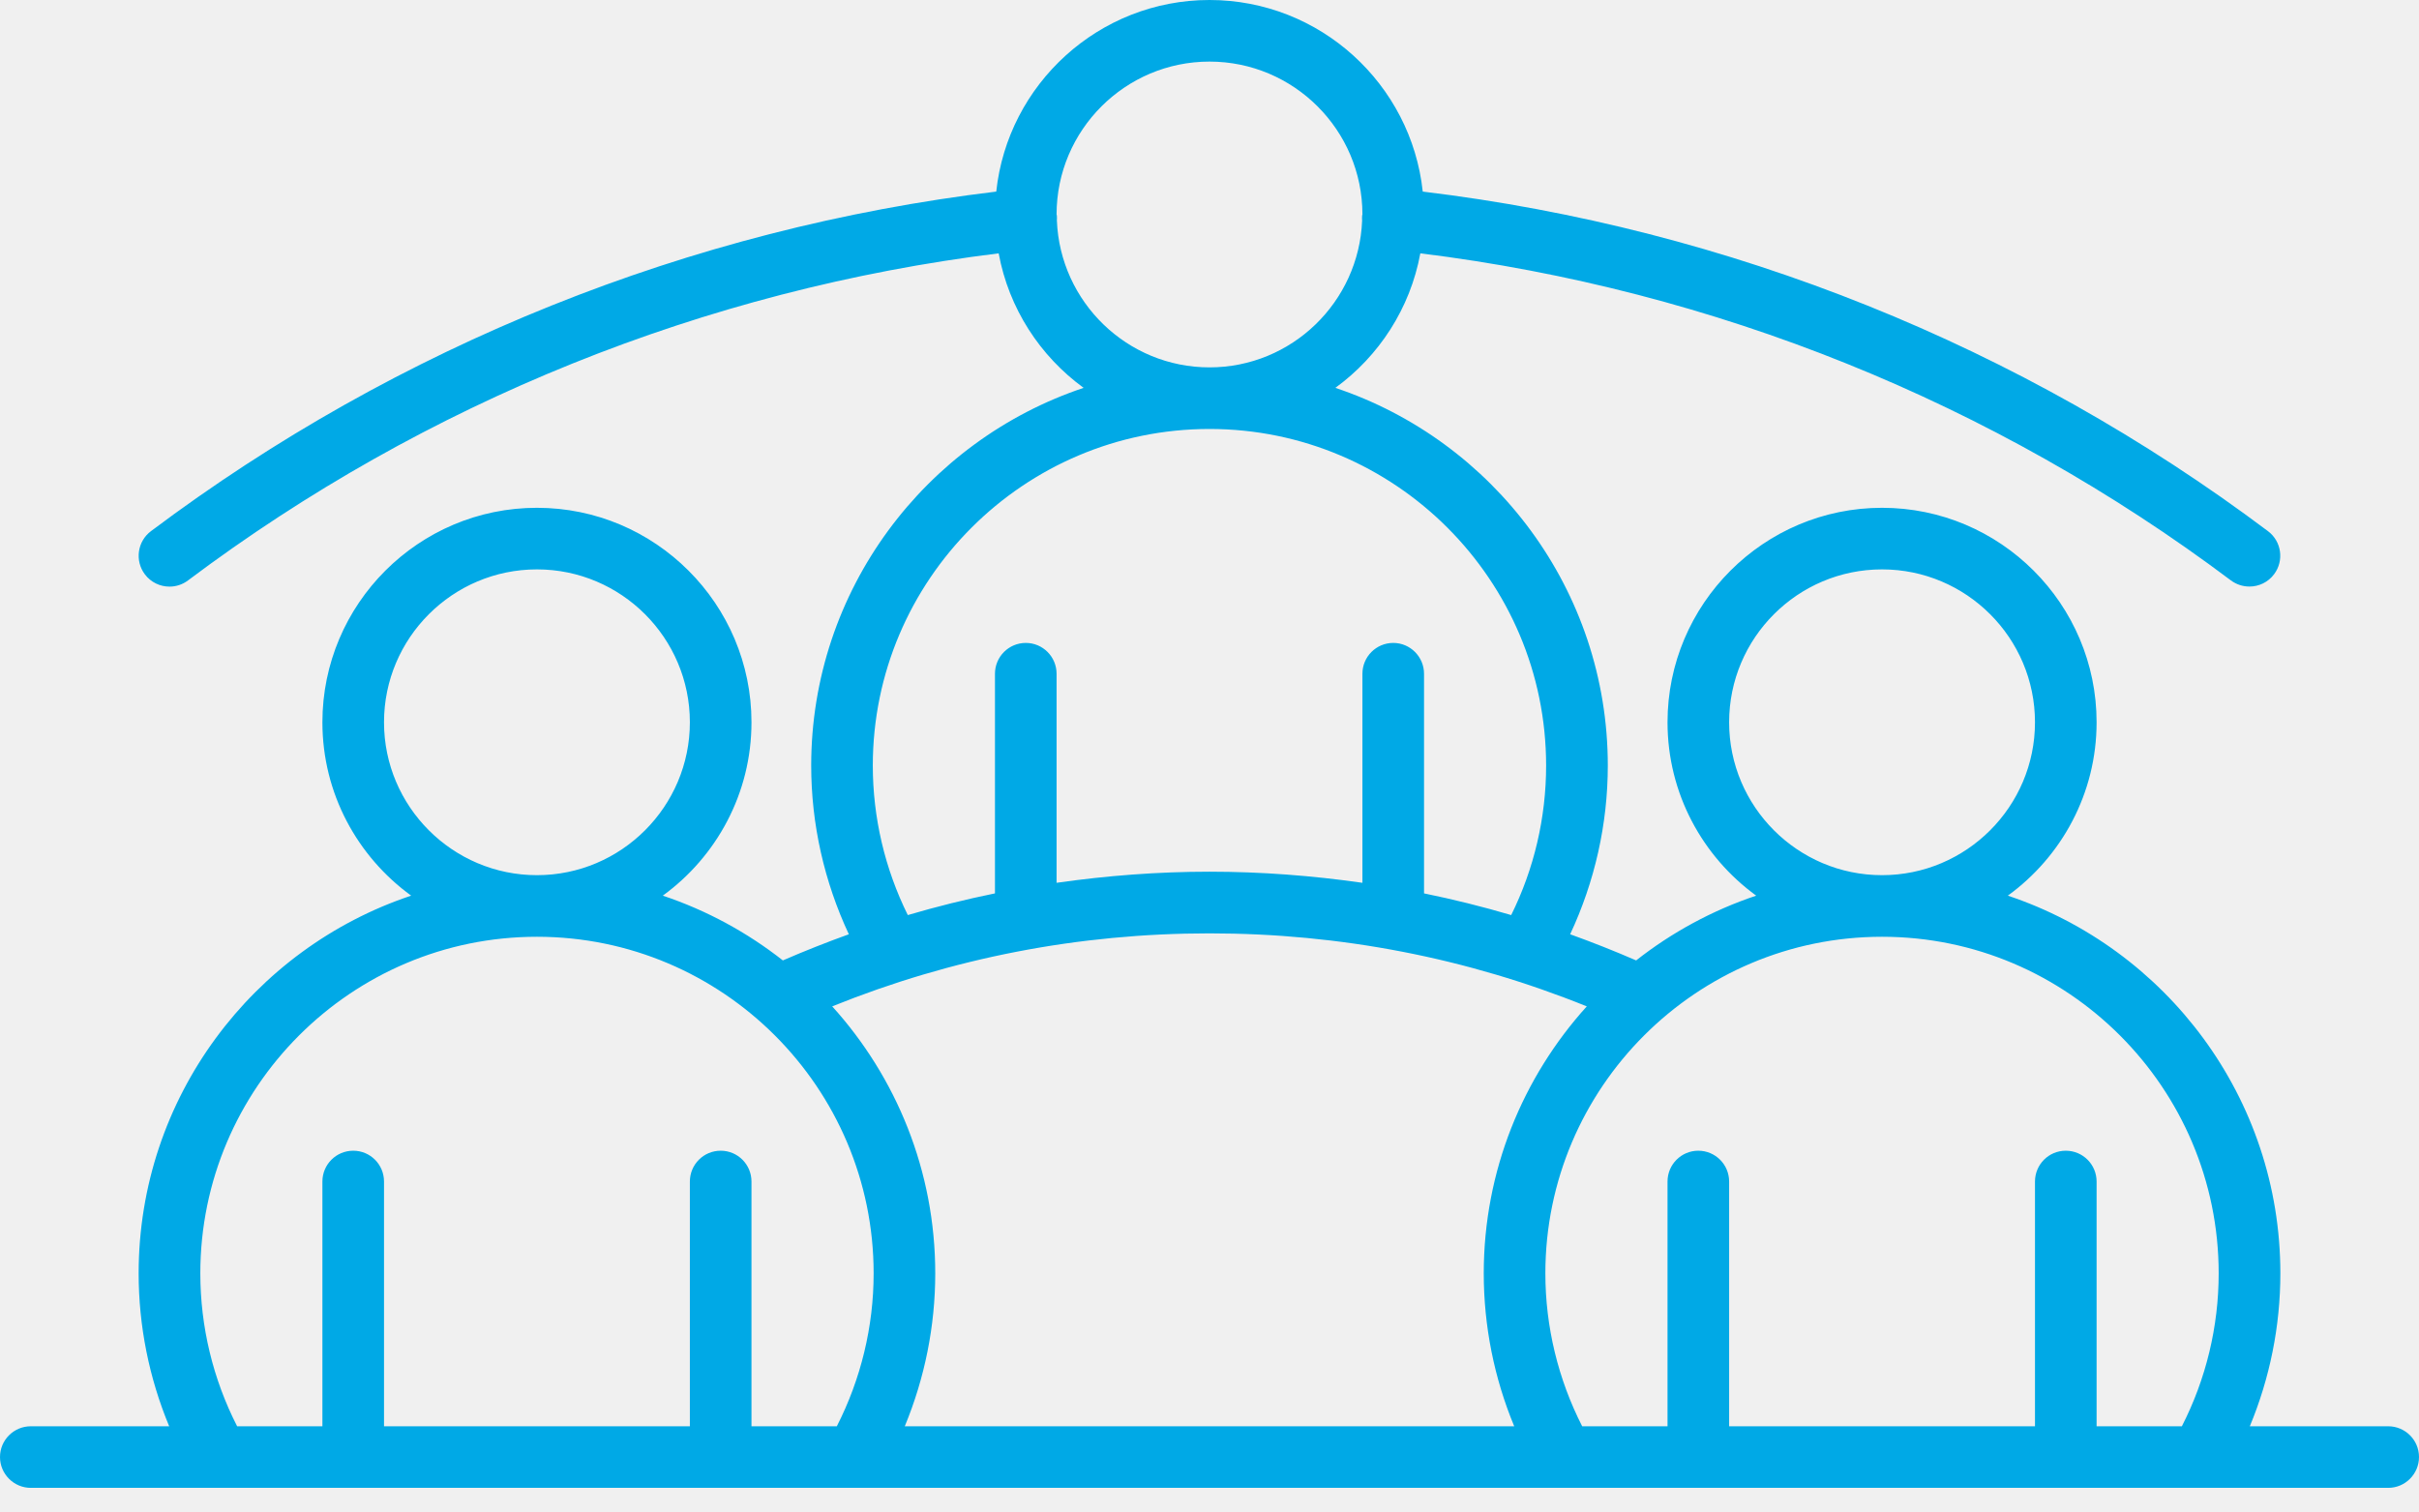
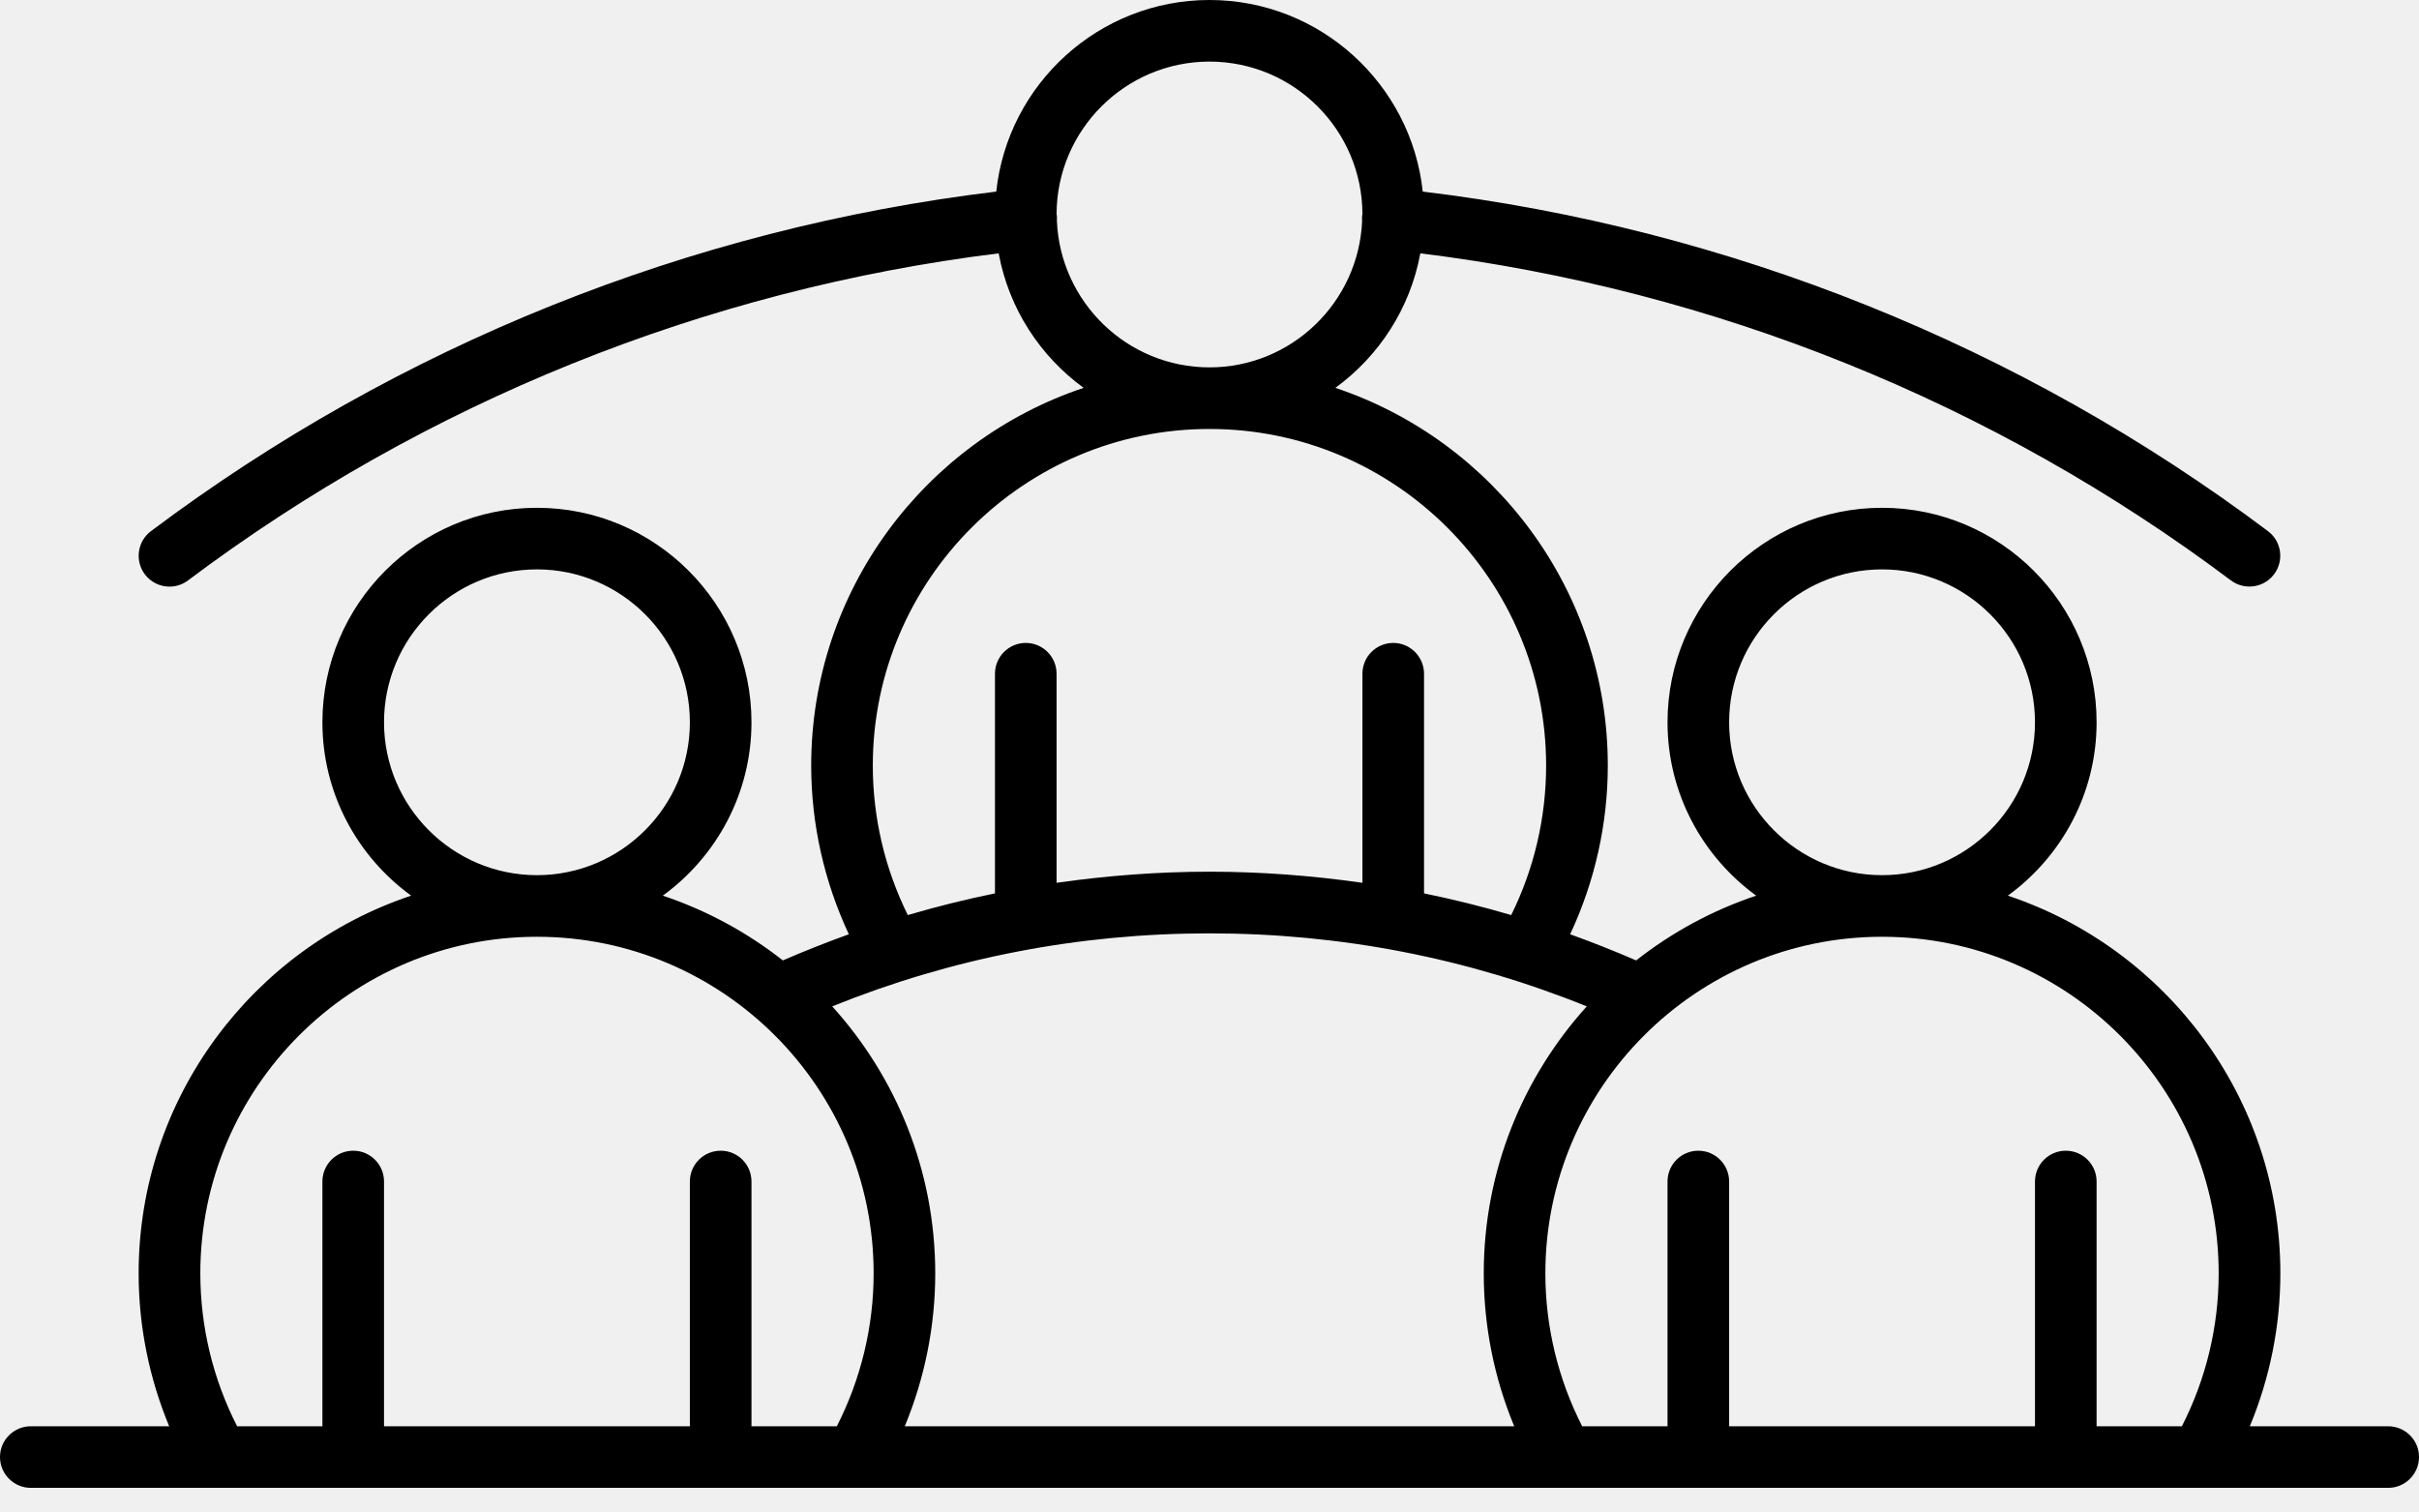
<svg xmlns="http://www.w3.org/2000/svg" xmlns:xlink="http://www.w3.org/1999/xlink" width="32px" height="20px" viewBox="0 0 32 20" version="1.1">
  <defs>
    <polygon id="family-path" points="0 -2.03821656e-05 32 -2.03821656e-05 32 19.687 0 19.687" />
  </defs>
-   <g stroke="none" stroke-width="1" fill="none" fill-rule="evenodd">
+   <g stroke="none" stroke-width="1" fill-rule="evenodd">
    <g transform="translate(-350, -234)">
      <g transform="translate(350, 234)">
        <mask id="family-mask-2" fill="white">
          <use xlink:href="#family-path" />
        </mask>
-         <path d="M2.65,16.849 C2.65,14.393 4.648,12.395 7.103,12.395 C9.559,12.395 11.557,14.393 11.557,16.849 C11.557,17.554 11.388,18.249 11.07,18.872 L9.941,18.872 L9.941,15.634 C9.941,15.408 9.759,15.226 9.534,15.226 C9.308,15.226 9.126,15.408 9.126,15.634 L9.126,18.872 L5.08,18.872 L5.08,15.634 C5.08,15.408 4.898,15.226 4.673,15.226 C4.447,15.226 4.265,15.408 4.265,15.634 L4.265,18.872 L3.137,18.872 C2.818,18.249 2.65,17.554 2.65,16.849 M5.08,9.557 C5.08,8.441 5.988,7.534 7.103,7.534 C8.218,7.534 9.126,8.441 9.126,9.557 C9.126,10.672 8.218,11.58 7.103,11.58 C5.988,11.58 5.08,10.672 5.08,9.557 M11.546,10.13 C11.546,7.674 13.544,5.676 16,5.676 C18.456,5.676 20.453,7.674 20.453,10.13 C20.453,10.818 20.294,11.496 19.991,12.108 C19.611,11.996 19.226,11.9 18.838,11.821 L18.838,8.915 C18.838,8.69 18.655,8.507 18.431,8.507 C18.205,8.507 18.023,8.69 18.023,8.915 L18.023,11.681 C17.358,11.586 16.684,11.534 16,11.534 C15.317,11.534 14.642,11.586 13.977,11.681 L13.977,8.915 C13.977,8.69 13.795,8.507 13.57,8.507 C13.344,8.507 13.162,8.69 13.162,8.915 L13.162,11.821 C12.774,11.9 12.389,11.996 12.009,12.108 C11.706,11.496 11.546,10.818 11.546,10.13 M13.981,2.918 C13.982,2.897 13.983,2.876 13.981,2.854 C13.98,2.848 13.978,2.842 13.977,2.836 C13.978,1.722 14.885,0.815 16,0.815 C17.115,0.815 18.022,1.721 18.023,2.836 C18.022,2.842 18.02,2.848 18.019,2.854 C18.017,2.876 18.017,2.898 18.019,2.92 C17.975,3.997 17.088,4.861 16,4.861 C14.911,4.861 14.024,3.996 13.981,2.918 M16,12.35 C17.731,12.35 19.407,12.676 20.991,13.316 C20.145,14.252 19.628,15.491 19.628,16.849 C19.628,17.546 19.766,18.234 20.031,18.872 L11.969,18.872 C12.233,18.234 12.372,17.546 12.372,16.849 C12.372,15.491 11.855,14.251 11.009,13.316 C12.593,12.676 14.269,12.35 16,12.35 M29.35,16.849 C29.35,17.554 29.182,18.249 28.863,18.872 L27.735,18.872 L27.735,15.634 C27.735,15.408 27.553,15.226 27.327,15.226 C27.102,15.226 26.92,15.408 26.92,15.634 L26.92,18.872 L22.874,18.872 L22.874,15.634 C22.874,15.408 22.691,15.226 22.466,15.226 C22.241,15.226 22.059,15.408 22.059,15.634 L22.059,18.872 L20.93,18.872 C20.612,18.249 20.443,17.554 20.443,16.849 C20.443,14.393 22.441,12.395 24.897,12.395 C27.353,12.395 29.35,14.393 29.35,16.849 M22.874,9.557 C22.874,8.441 23.781,7.534 24.897,7.534 C26.012,7.534 26.92,8.441 26.92,9.557 C26.92,10.672 26.012,11.58 24.897,11.58 C23.781,11.58 22.874,10.672 22.874,9.557 M31.592,18.872 L29.762,18.872 C30.027,18.234 30.166,17.546 30.166,16.849 C30.166,14.525 28.653,12.549 26.561,11.851 C27.271,11.335 27.735,10.5 27.735,9.557 C27.735,7.992 26.462,6.719 24.897,6.719 C23.332,6.719 22.059,7.992 22.059,9.557 C22.059,10.5 22.523,11.335 23.232,11.851 C22.652,12.045 22.116,12.337 21.644,12.708 C21.356,12.583 21.065,12.468 20.771,12.362 C21.096,11.667 21.269,10.904 21.269,10.13 C21.269,7.806 19.756,5.831 17.665,5.132 C18.242,4.712 18.655,4.081 18.789,3.352 C22.673,3.832 26.373,5.322 29.512,7.68 C29.586,7.735 29.672,7.761 29.757,7.761 C29.881,7.761 30.003,7.705 30.083,7.598 C30.218,7.418 30.182,7.163 30.002,7.028 C26.73,4.571 22.872,3.023 18.821,2.535 C18.669,1.112 17.462,-2.03821656e-05 16,-2.03821656e-05 C14.538,-2.03821656e-05 13.331,1.112 13.179,2.535 C9.128,3.023 5.269,4.571 1.997,7.028 C1.817,7.163 1.781,7.419 1.916,7.599 C1.996,7.706 2.119,7.762 2.242,7.762 C2.328,7.762 2.414,7.735 2.487,7.68 C5.626,5.322 9.326,3.832 13.211,3.352 C13.345,4.081 13.758,4.712 14.335,5.132 C12.244,5.831 10.731,7.806 10.731,10.13 C10.731,10.904 10.904,11.667 11.229,12.362 C10.935,12.468 10.644,12.583 10.356,12.708 C9.884,12.337 9.348,12.045 8.768,11.851 C9.477,11.335 9.941,10.5 9.941,9.557 C9.941,7.992 8.668,6.719 7.103,6.719 C5.538,6.719 4.265,7.992 4.265,9.557 C4.265,10.5 4.729,11.335 5.439,11.851 C3.347,12.549 1.834,14.525 1.834,16.849 C1.834,17.546 1.973,18.234 2.238,18.872 L0.408,18.872 C0.183,18.872 -0,19.054 -0,19.279 C-0,19.504 0.183,19.687 0.408,19.687 L31.592,19.687 C31.817,19.687 32,19.504 32,19.279 C32,19.054 31.817,18.872 31.592,18.872" fill="#00A9E6" mask="url(#family-mask-2)" />
+         <path d="M2.65,16.849 C2.65,14.393 4.648,12.395 7.103,12.395 C9.559,12.395 11.557,14.393 11.557,16.849 C11.557,17.554 11.388,18.249 11.07,18.872 L9.941,18.872 L9.941,15.634 C9.941,15.408 9.759,15.226 9.534,15.226 C9.308,15.226 9.126,15.408 9.126,15.634 L9.126,18.872 L5.08,18.872 L5.08,15.634 C5.08,15.408 4.898,15.226 4.673,15.226 C4.447,15.226 4.265,15.408 4.265,15.634 L4.265,18.872 L3.137,18.872 C2.818,18.249 2.65,17.554 2.65,16.849 M5.08,9.557 C5.08,8.441 5.988,7.534 7.103,7.534 C8.218,7.534 9.126,8.441 9.126,9.557 C9.126,10.672 8.218,11.58 7.103,11.58 C5.988,11.58 5.08,10.672 5.08,9.557 M11.546,10.13 C11.546,7.674 13.544,5.676 16,5.676 C18.456,5.676 20.453,7.674 20.453,10.13 C20.453,10.818 20.294,11.496 19.991,12.108 C19.611,11.996 19.226,11.9 18.838,11.821 L18.838,8.915 C18.838,8.69 18.655,8.507 18.431,8.507 C18.205,8.507 18.023,8.69 18.023,8.915 L18.023,11.681 C17.358,11.586 16.684,11.534 16,11.534 C15.317,11.534 14.642,11.586 13.977,11.681 L13.977,8.915 C13.977,8.69 13.795,8.507 13.57,8.507 C13.344,8.507 13.162,8.69 13.162,8.915 L13.162,11.821 C12.774,11.9 12.389,11.996 12.009,12.108 C11.706,11.496 11.546,10.818 11.546,10.13 M13.981,2.918 C13.982,2.897 13.983,2.876 13.981,2.854 C13.98,2.848 13.978,2.842 13.977,2.836 C13.978,1.722 14.885,0.815 16,0.815 C17.115,0.815 18.022,1.721 18.023,2.836 C18.022,2.842 18.02,2.848 18.019,2.854 C18.017,2.876 18.017,2.898 18.019,2.92 C17.975,3.997 17.088,4.861 16,4.861 C14.911,4.861 14.024,3.996 13.981,2.918 M16,12.35 C17.731,12.35 19.407,12.676 20.991,13.316 C20.145,14.252 19.628,15.491 19.628,16.849 C19.628,17.546 19.766,18.234 20.031,18.872 L11.969,18.872 C12.233,18.234 12.372,17.546 12.372,16.849 C12.372,15.491 11.855,14.251 11.009,13.316 C12.593,12.676 14.269,12.35 16,12.35 M29.35,16.849 C29.35,17.554 29.182,18.249 28.863,18.872 L27.735,18.872 L27.735,15.634 C27.735,15.408 27.553,15.226 27.327,15.226 C27.102,15.226 26.92,15.408 26.92,15.634 L26.92,18.872 L22.874,18.872 L22.874,15.634 C22.874,15.408 22.691,15.226 22.466,15.226 C22.241,15.226 22.059,15.408 22.059,15.634 L22.059,18.872 L20.93,18.872 C20.612,18.249 20.443,17.554 20.443,16.849 C20.443,14.393 22.441,12.395 24.897,12.395 C27.353,12.395 29.35,14.393 29.35,16.849 M22.874,9.557 C22.874,8.441 23.781,7.534 24.897,7.534 C26.012,7.534 26.92,8.441 26.92,9.557 C26.92,10.672 26.012,11.58 24.897,11.58 C23.781,11.58 22.874,10.672 22.874,9.557 M31.592,18.872 L29.762,18.872 C30.027,18.234 30.166,17.546 30.166,16.849 C30.166,14.525 28.653,12.549 26.561,11.851 C27.271,11.335 27.735,10.5 27.735,9.557 C27.735,7.992 26.462,6.719 24.897,6.719 C23.332,6.719 22.059,7.992 22.059,9.557 C22.059,10.5 22.523,11.335 23.232,11.851 C22.652,12.045 22.116,12.337 21.644,12.708 C21.356,12.583 21.065,12.468 20.771,12.362 C21.096,11.667 21.269,10.904 21.269,10.13 C21.269,7.806 19.756,5.831 17.665,5.132 C18.242,4.712 18.655,4.081 18.789,3.352 C22.673,3.832 26.373,5.322 29.512,7.68 C29.586,7.735 29.672,7.761 29.757,7.761 C29.881,7.761 30.003,7.705 30.083,7.598 C30.218,7.418 30.182,7.163 30.002,7.028 C26.73,4.571 22.872,3.023 18.821,2.535 C18.669,1.112 17.462,-2.03821656e-05 16,-2.03821656e-05 C14.538,-2.03821656e-05 13.331,1.112 13.179,2.535 C9.128,3.023 5.269,4.571 1.997,7.028 C1.817,7.163 1.781,7.419 1.916,7.599 C1.996,7.706 2.119,7.762 2.242,7.762 C2.328,7.762 2.414,7.735 2.487,7.68 C5.626,5.322 9.326,3.832 13.211,3.352 C13.345,4.081 13.758,4.712 14.335,5.132 C12.244,5.831 10.731,7.806 10.731,10.13 C10.731,10.904 10.904,11.667 11.229,12.362 C10.935,12.468 10.644,12.583 10.356,12.708 C9.884,12.337 9.348,12.045 8.768,11.851 C9.477,11.335 9.941,10.5 9.941,9.557 C9.941,7.992 8.668,6.719 7.103,6.719 C5.538,6.719 4.265,7.992 4.265,9.557 C4.265,10.5 4.729,11.335 5.439,11.851 C3.347,12.549 1.834,14.525 1.834,16.849 C1.834,17.546 1.973,18.234 2.238,18.872 L0.408,18.872 C0.183,18.872 -0,19.054 -0,19.279 C-0,19.504 0.183,19.687 0.408,19.687 L31.592,19.687 C31.817,19.687 32,19.504 32,19.279 C32,19.054 31.817,18.872 31.592,18.872" mask="url(#family-mask-2)" />
      </g>
    </g>
  </g>
</svg>
